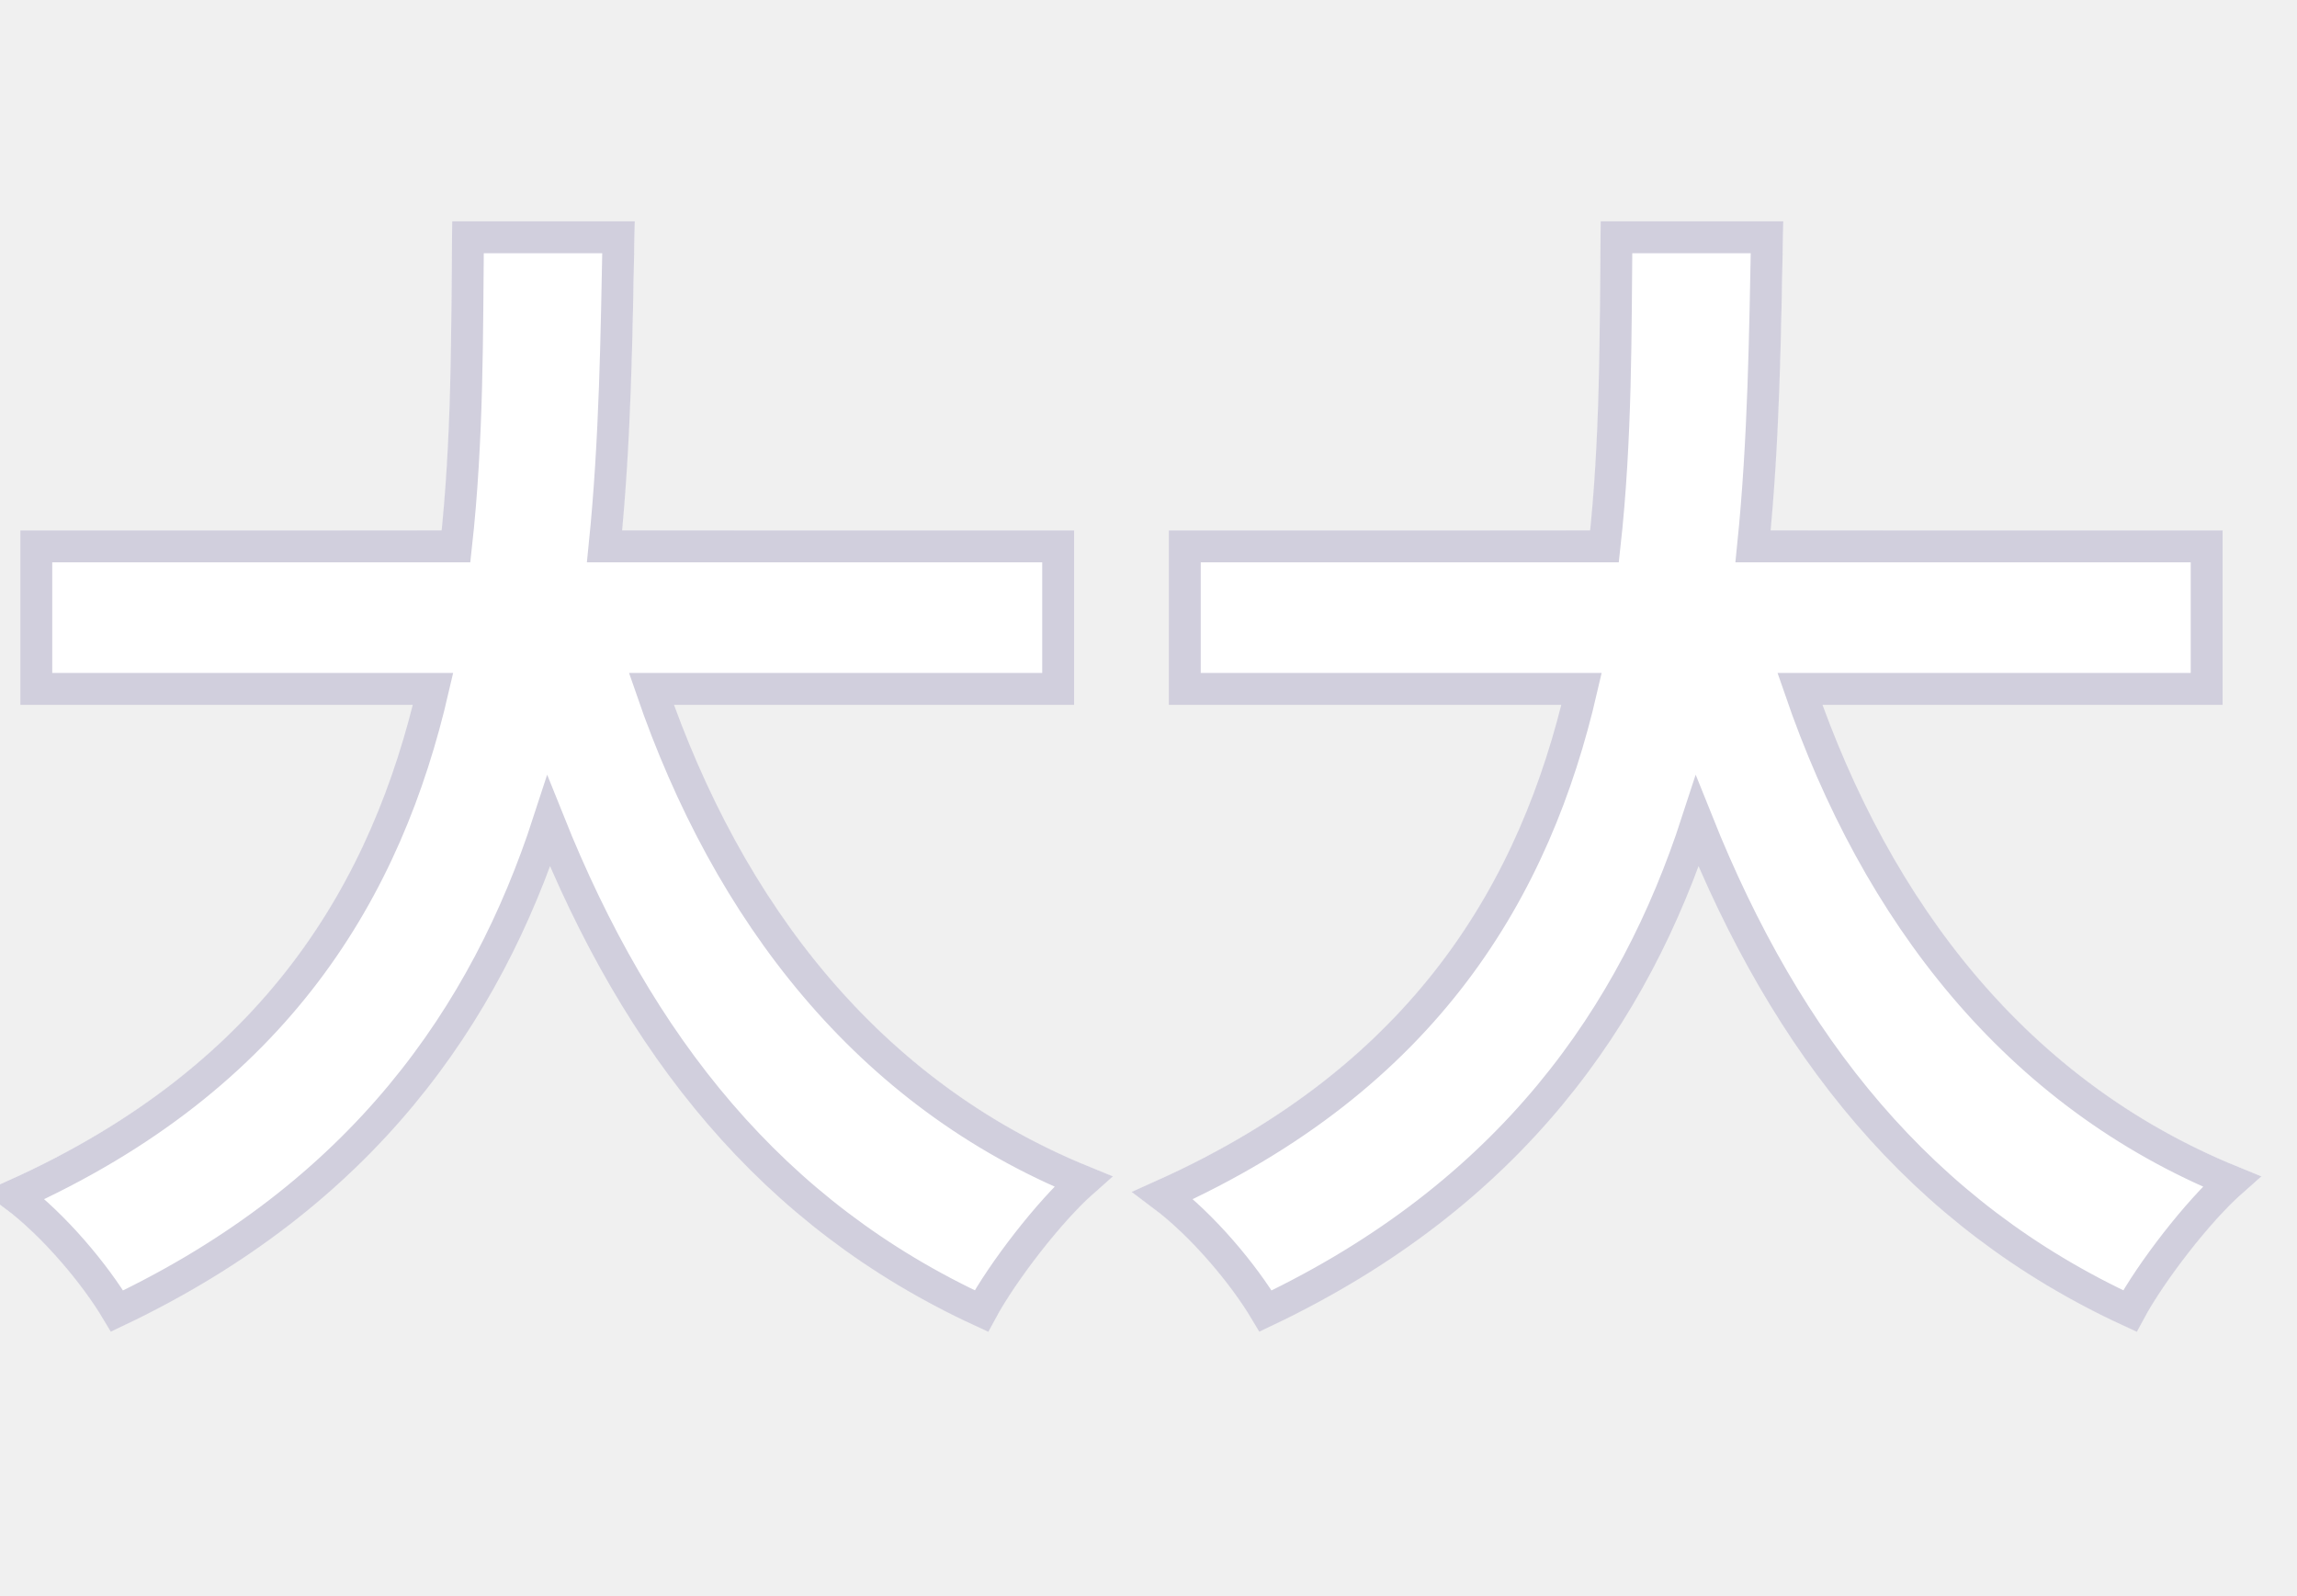
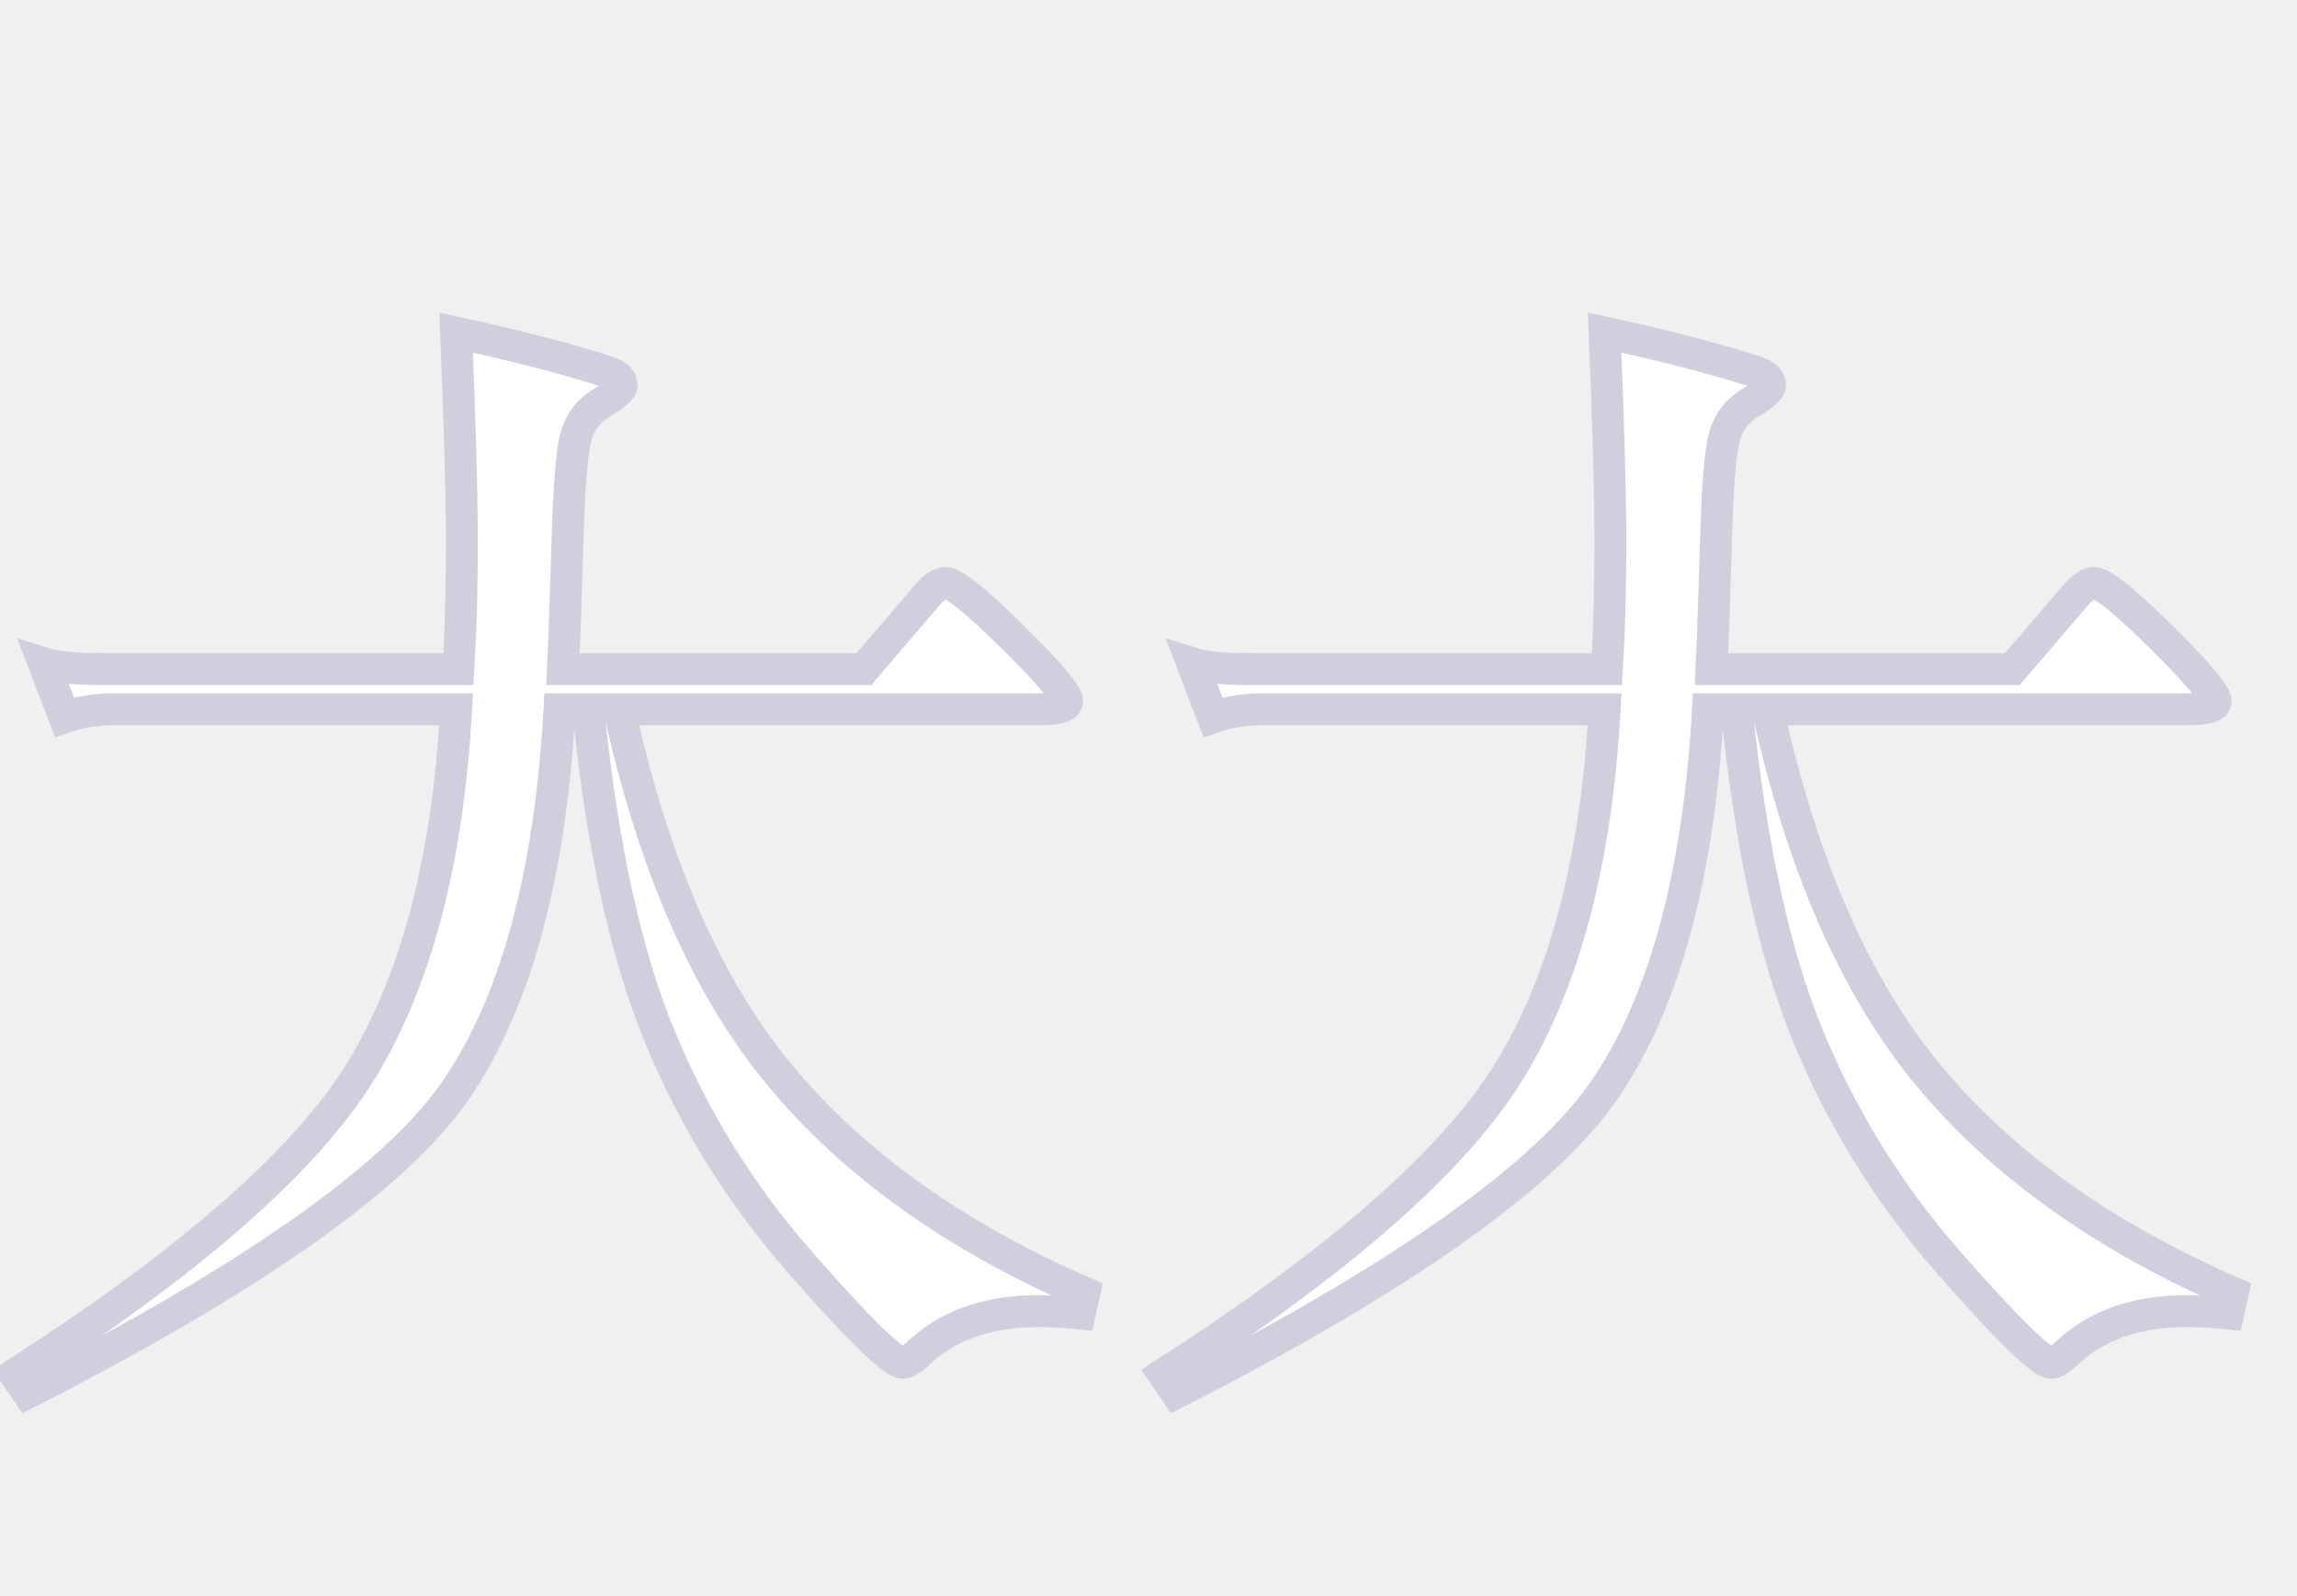
<svg xmlns="http://www.w3.org/2000/svg" xmlns:xlink="http://www.w3.org/1999/xlink" width="36" height="25" viewBox="0 0 36 25">
  <defs>
-     <filter id="prefix__a" width="112.5%" height="118%" x="-6.2%" y="-9%" filterUnits="objectBoundingBox">
+     <filter id="prefix__b" width="113.4%" height="127.9%" x="-6.8%" y="-13.9%" filterUnits="objectBoundingBox">
      <feGaussianBlur in="SourceAlpha" result="shadowBlurInner1" stdDeviation="1.5" />
      <feOffset dy="1" in="shadowBlurInner1" result="shadowOffsetInner1" />
      <feComposite in="shadowOffsetInner1" in2="SourceAlpha" k2="-1" k3="1" operator="arithmetic" result="shadowInnerInner1" />
      <feColorMatrix in="shadowInnerInner1" values="0 0 0 0 1 0 0 0 0 1 0 0 0 0 1 0 0 0 1 0" />
    </filter>
-     <filter id="prefix__c" width="112.5%" height="118%" x="-6.2%" y="-9%" filterUnits="objectBoundingBox">
-       <feGaussianBlur in="SourceAlpha" result="shadowBlurInner1" stdDeviation="1.5" />
-       <feOffset dy="1" in="shadowBlurInner1" result="shadowOffsetInner1" />
-       <feComposite in="shadowOffsetInner1" in2="SourceAlpha" k2="-1" k3="1" operator="arithmetic" result="shadowInnerInner1" />
-       <feColorMatrix in="shadowInnerInner1" values="0 0 0 0 1 0 0 0 0 1 0 0 0 0 1 0 0 0 1 0" />
-     </filter>
-     <text id="prefix__b" fill="#FFF" font-family="STSongti-TC-Bold, Songti TC" font-size="18" font-weight="bold">
-       <tspan x="0" y="19">大大</tspan>
-     </text>
+     <path id="prefix__a" d="M.882 21.826c3.576-1.824 5.823-3.42 6.741-4.788.918-1.368 1.449-3.342 1.593-5.922h.45c.216 2.136.591 3.849 1.125 5.139s1.263 2.463 2.187 3.519c.924 1.056 1.464 1.584 1.62 1.584.048 0 .12-.042.216-.126.468-.456 1.104-.684 1.908-.684.204 0 .42.012.648.036l.072-.324c-2.016-.876-3.6-2.004-4.752-3.384-1.152-1.38-1.998-3.3-2.538-5.76h6.588c.288 0 .432-.042.432-.126 0-.108-.285-.444-.855-1.008-.57-.564-.921-.846-1.053-.846-.084 0-.186.072-.306.216l-.972 1.134H9.27c.024-.504.048-1.182.072-2.034.024-.852.069-1.392.135-1.62.066-.228.201-.402.405-.522.204-.12.306-.21.306-.27 0-.06-.03-.111-.09-.153-.06-.042-.339-.132-.837-.27-.498-.138-1.053-.273-1.665-.405.06 1.464.09 2.559.09 3.285s-.018 1.389-.054 1.989H2.034c-.408 0-.708-.03-.9-.09l.324.846c.24-.084.492-.126.756-.126h5.382c-.132 2.376-.63 4.266-1.494 5.67s-2.67 2.988-5.418 4.752l.198.288zm18 0c3.576-1.824 5.823-3.42 6.741-4.788.918-1.368 1.449-3.342 1.593-5.922h.45c.216 2.136.591 3.849 1.125 5.139s1.263 2.463 2.187 3.519c.924 1.056 1.464 1.584 1.62 1.584.048 0 .12-.042.216-.126.468-.456 1.104-.684 1.908-.684.204 0 .42.012.648.036l.072-.324c-2.016-.876-3.6-2.004-4.752-3.384-1.152-1.38-1.998-3.3-2.538-5.76h6.588c.288 0 .432-.042.432-.126 0-.108-.285-.444-.855-1.008-.57-.564-.921-.846-1.053-.846-.084 0-.186.072-.306.216l-.972 1.134H27.27c.024-.504.048-1.182.072-2.034.024-.852.069-1.392.135-1.62.066-.228.201-.402.405-.522.204-.12.306-.21.306-.27 0-.06-.03-.111-.09-.153-.06-.042-.339-.132-.837-.27-.498-.138-1.053-.273-1.665-.405.06 1.464.09 2.559.09 3.285s-.018 1.389-.054 1.989h-5.598c-.408 0-.708-.03-.9-.09l.324.846c.24-.084.492-.126.756-.126h5.382c-.132 2.376-.63 4.266-1.494 5.67s-2.67 2.988-5.418 4.752l.198.288z" />
  </defs>
-   <g fill="none" fill-rule="evenodd" stroke="#D1CFDD" stroke-width=".5" transform="translate(-.447)">
-     <use fill="#FFF" filter="url(#prefix__a)" xlink:href="#prefix__b" />
-     <use fill="#FFF" filter="url(#prefix__c)" xlink:href="#prefix__b" />
-     <use xlink:href="#prefix__b" />
+   <g fill="none" transform="translate(-.447)">
+     <use fill="#FFF" xlink:href="#prefix__a" />
+     <use fill="#000" filter="url(#prefix__b)" xlink:href="#prefix__a" />
+     <use stroke="#D1CFDD" stroke-width=".5" xlink:href="#prefix__a" />
  </g>
</svg>
